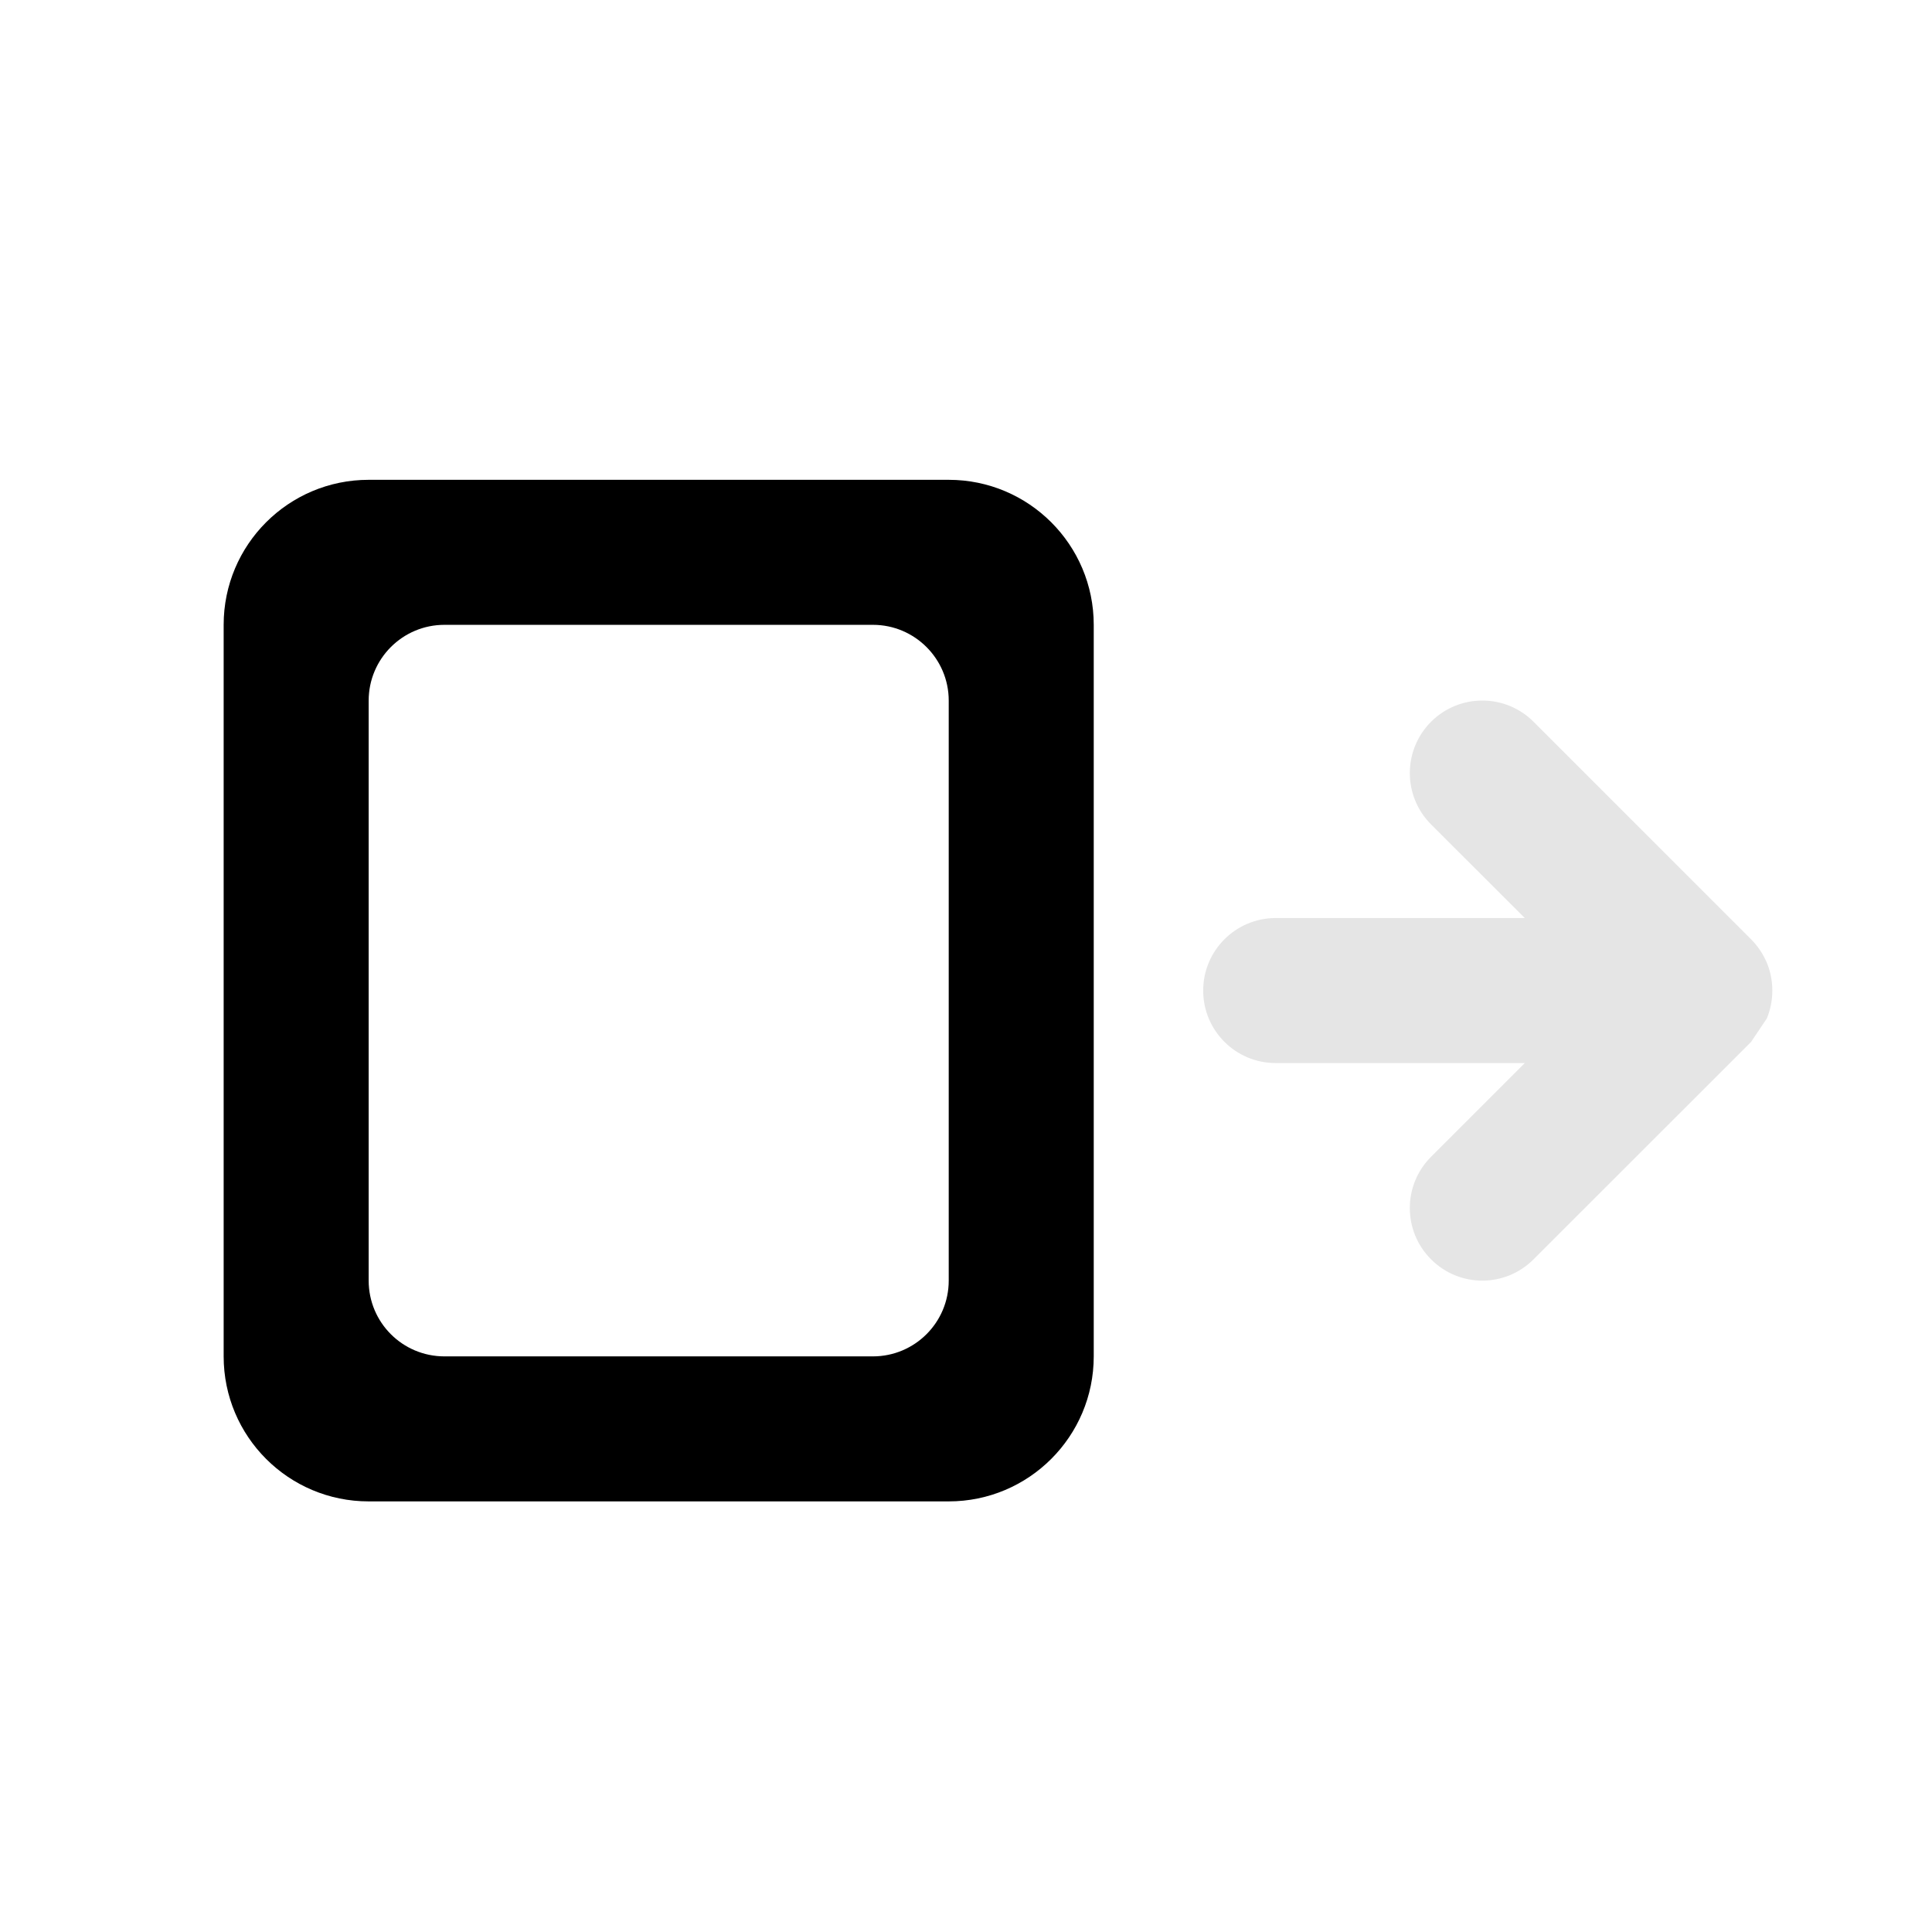
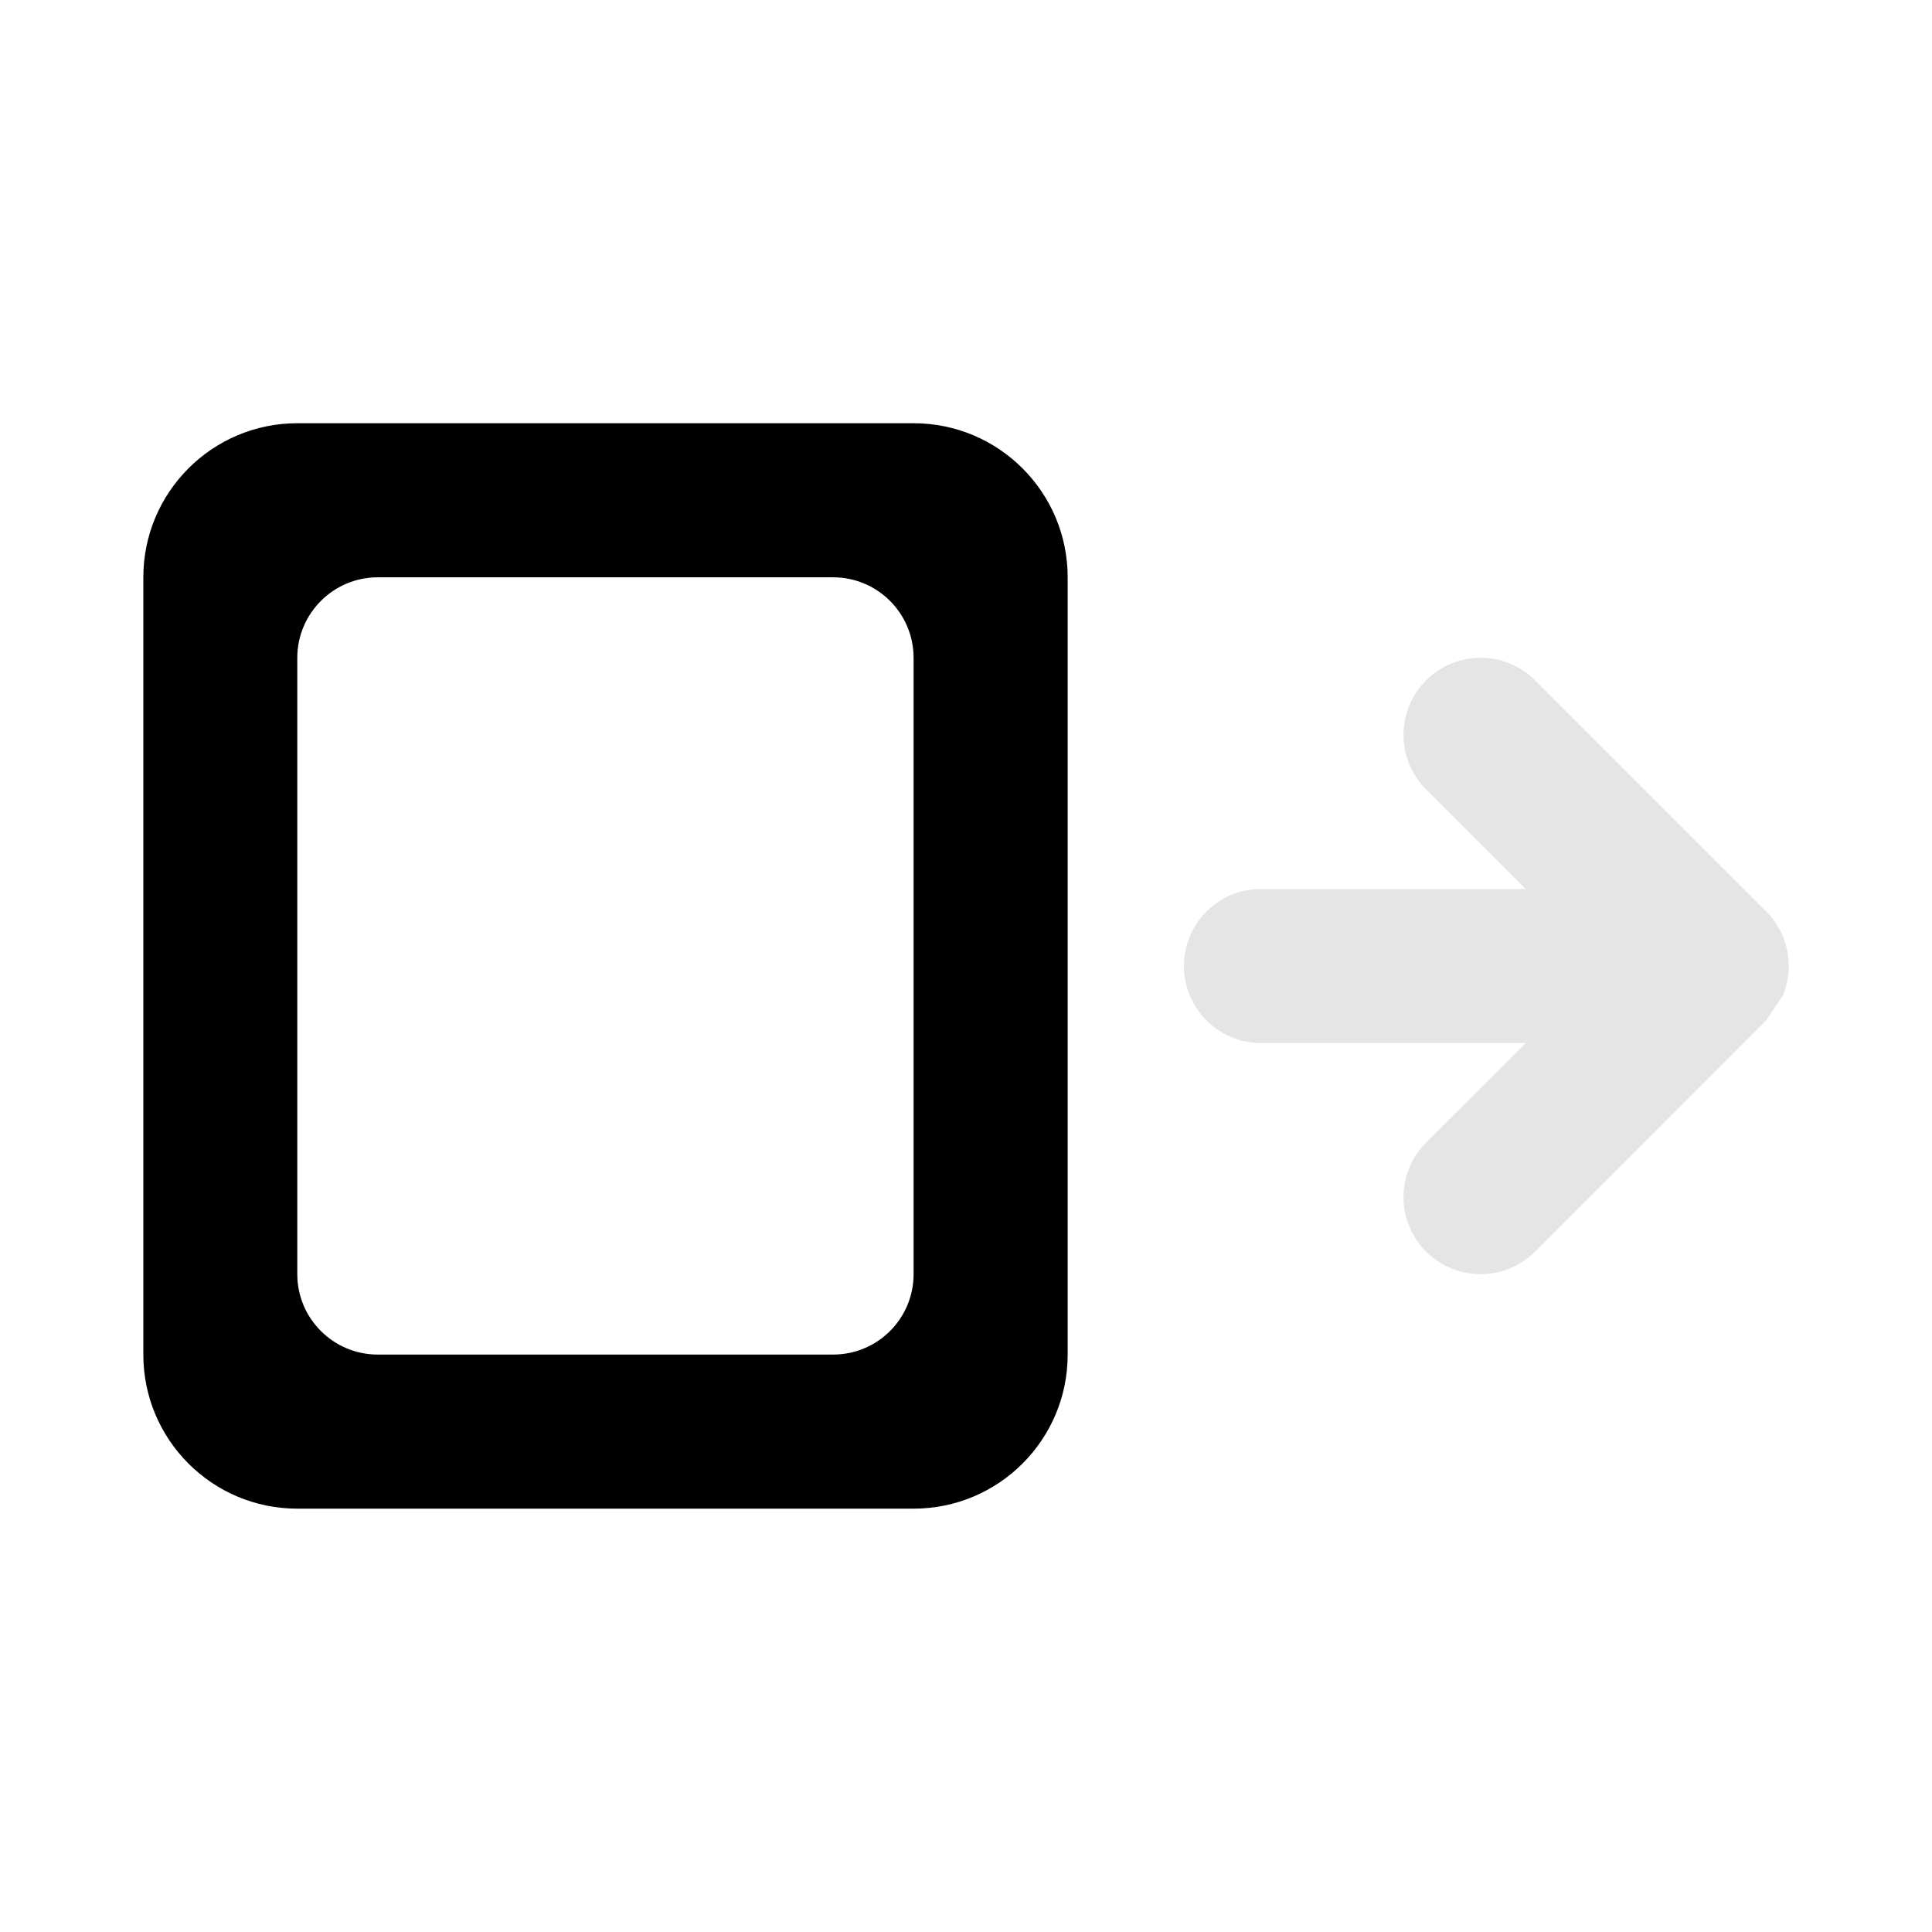
- <svg xmlns="http://www.w3.org/2000/svg" width="17" height="17" viewBox="0 0 17 17" fill="none">
-   <mask id="mask0_102_1108" style="mask-type:alpha" maskUnits="userSpaceOnUse" x="0" y="0" width="17" height="17">
-     <rect x="0.781" y="0.717" width="16" height="16" fill="#DCDCDC" />
+ <svg xmlns="http://www.w3.org/2000/svg" width="16" height="16" viewBox="0 0 16 16" fill="none">
+   <mask id="mask0_102_1108" style="mask-type:alpha" maskUnits="userSpaceOnUse" x="0" y="0" width="16" height="16">
+     <rect width="16" height="16" fill="#DCDCDC" />
  </mask>
  <g mask="url(#mask0_102_1108)">
-     <path fill-rule="evenodd" clip-rule="evenodd" d="M8.348 6.165C8.348 5.797 8.049 5.498 7.681 5.498H3.911C3.542 5.498 3.244 5.797 3.244 6.165V11.268C3.244 11.637 3.542 11.935 3.911 11.935H7.681C8.049 11.935 8.348 11.637 8.348 11.268V6.165ZM3.244 4.222C2.539 4.222 1.968 4.793 1.968 5.498V11.935C1.968 12.64 2.539 13.211 3.244 13.211H8.348C9.052 13.211 9.624 12.64 9.624 11.935V5.498C9.624 4.793 9.052 4.222 8.348 4.222H3.244Z" fill="black" />
-     <path fill-rule="evenodd" clip-rule="evenodd" d="M15.547 8.961C15.578 8.885 15.595 8.803 15.595 8.716C15.595 8.63 15.578 8.547 15.547 8.472C15.515 8.397 15.469 8.326 15.408 8.265L13.494 6.351C13.245 6.102 12.841 6.102 12.592 6.351C12.343 6.601 12.343 7.004 12.592 7.254L13.417 8.078H11.225C10.873 8.078 10.587 8.364 10.587 8.716C10.587 9.069 10.873 9.354 11.225 9.354H13.417L12.592 10.179C12.343 10.428 12.343 10.832 12.592 11.081C12.841 11.331 13.245 11.331 13.494 11.081L15.408 9.168" fill="#E5E5E5" />
+     <path fill-rule="evenodd" clip-rule="evenodd" d="M7.566 5.448C7.566 5.08 7.268 4.781 6.899 4.781H3.129C2.761 4.781 2.462 5.08 2.462 5.448V10.552C2.462 10.92 2.761 11.218 3.129 11.218H6.899C7.268 11.218 7.566 10.92 7.566 10.552V5.448ZM2.462 3.505C1.758 3.505 1.187 4.077 1.187 4.781V11.218C1.187 11.923 1.758 12.494 2.462 12.494H7.566C8.271 12.494 8.842 11.923 8.842 11.218V4.781C8.842 4.077 8.271 3.505 7.566 3.505H2.462Z" fill="black" />
+     <path fill-rule="evenodd" clip-rule="evenodd" d="M14.765 8.244C14.796 8.169 14.813 8.086 14.813 8C14.813 7.913 14.796 7.831 14.765 7.755C14.734 7.68 14.688 7.61 14.627 7.548L12.713 5.635C12.464 5.385 12.06 5.385 11.81 5.635C11.561 5.884 11.561 6.288 11.81 6.537L12.635 7.362H10.443C10.091 7.362 9.805 7.647 9.805 8C9.805 8.352 10.091 8.638 10.443 8.638H12.635L11.81 9.462C11.561 9.712 11.561 10.116 11.81 10.365C12.06 10.614 12.464 10.614 12.713 10.365L14.626 8.451" fill="#E5E5E5" />
  </g>
</svg>
